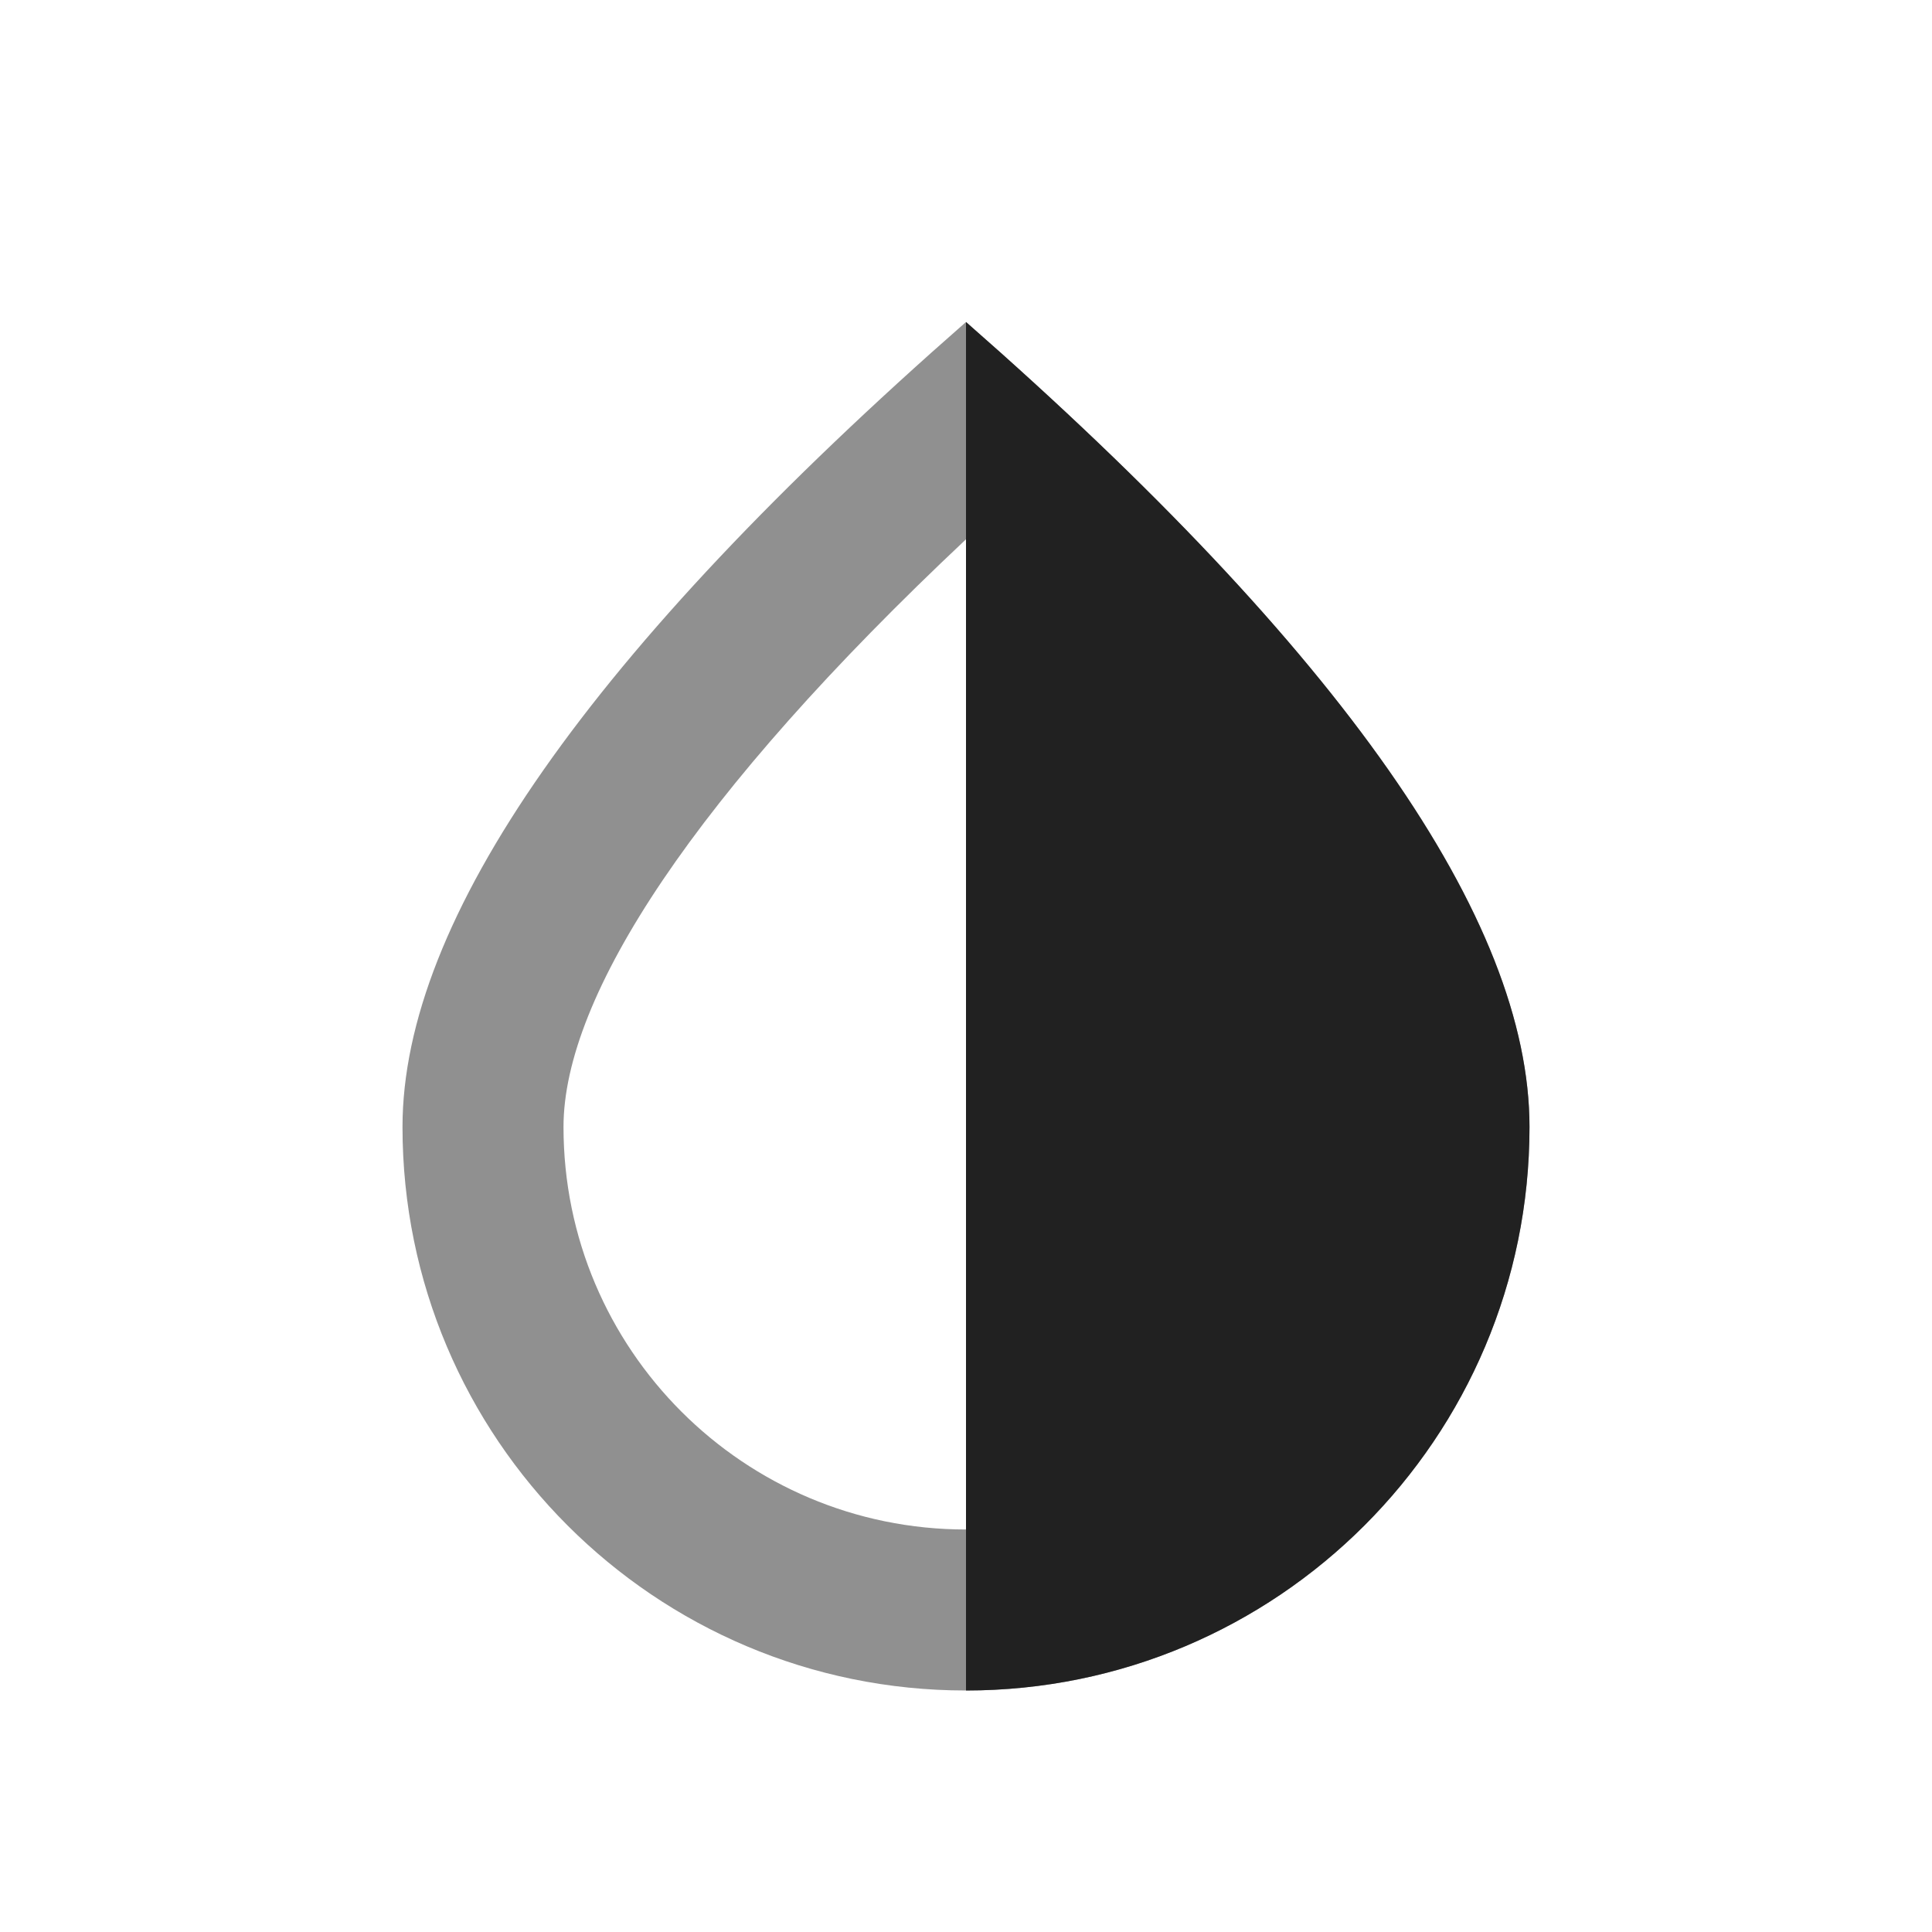
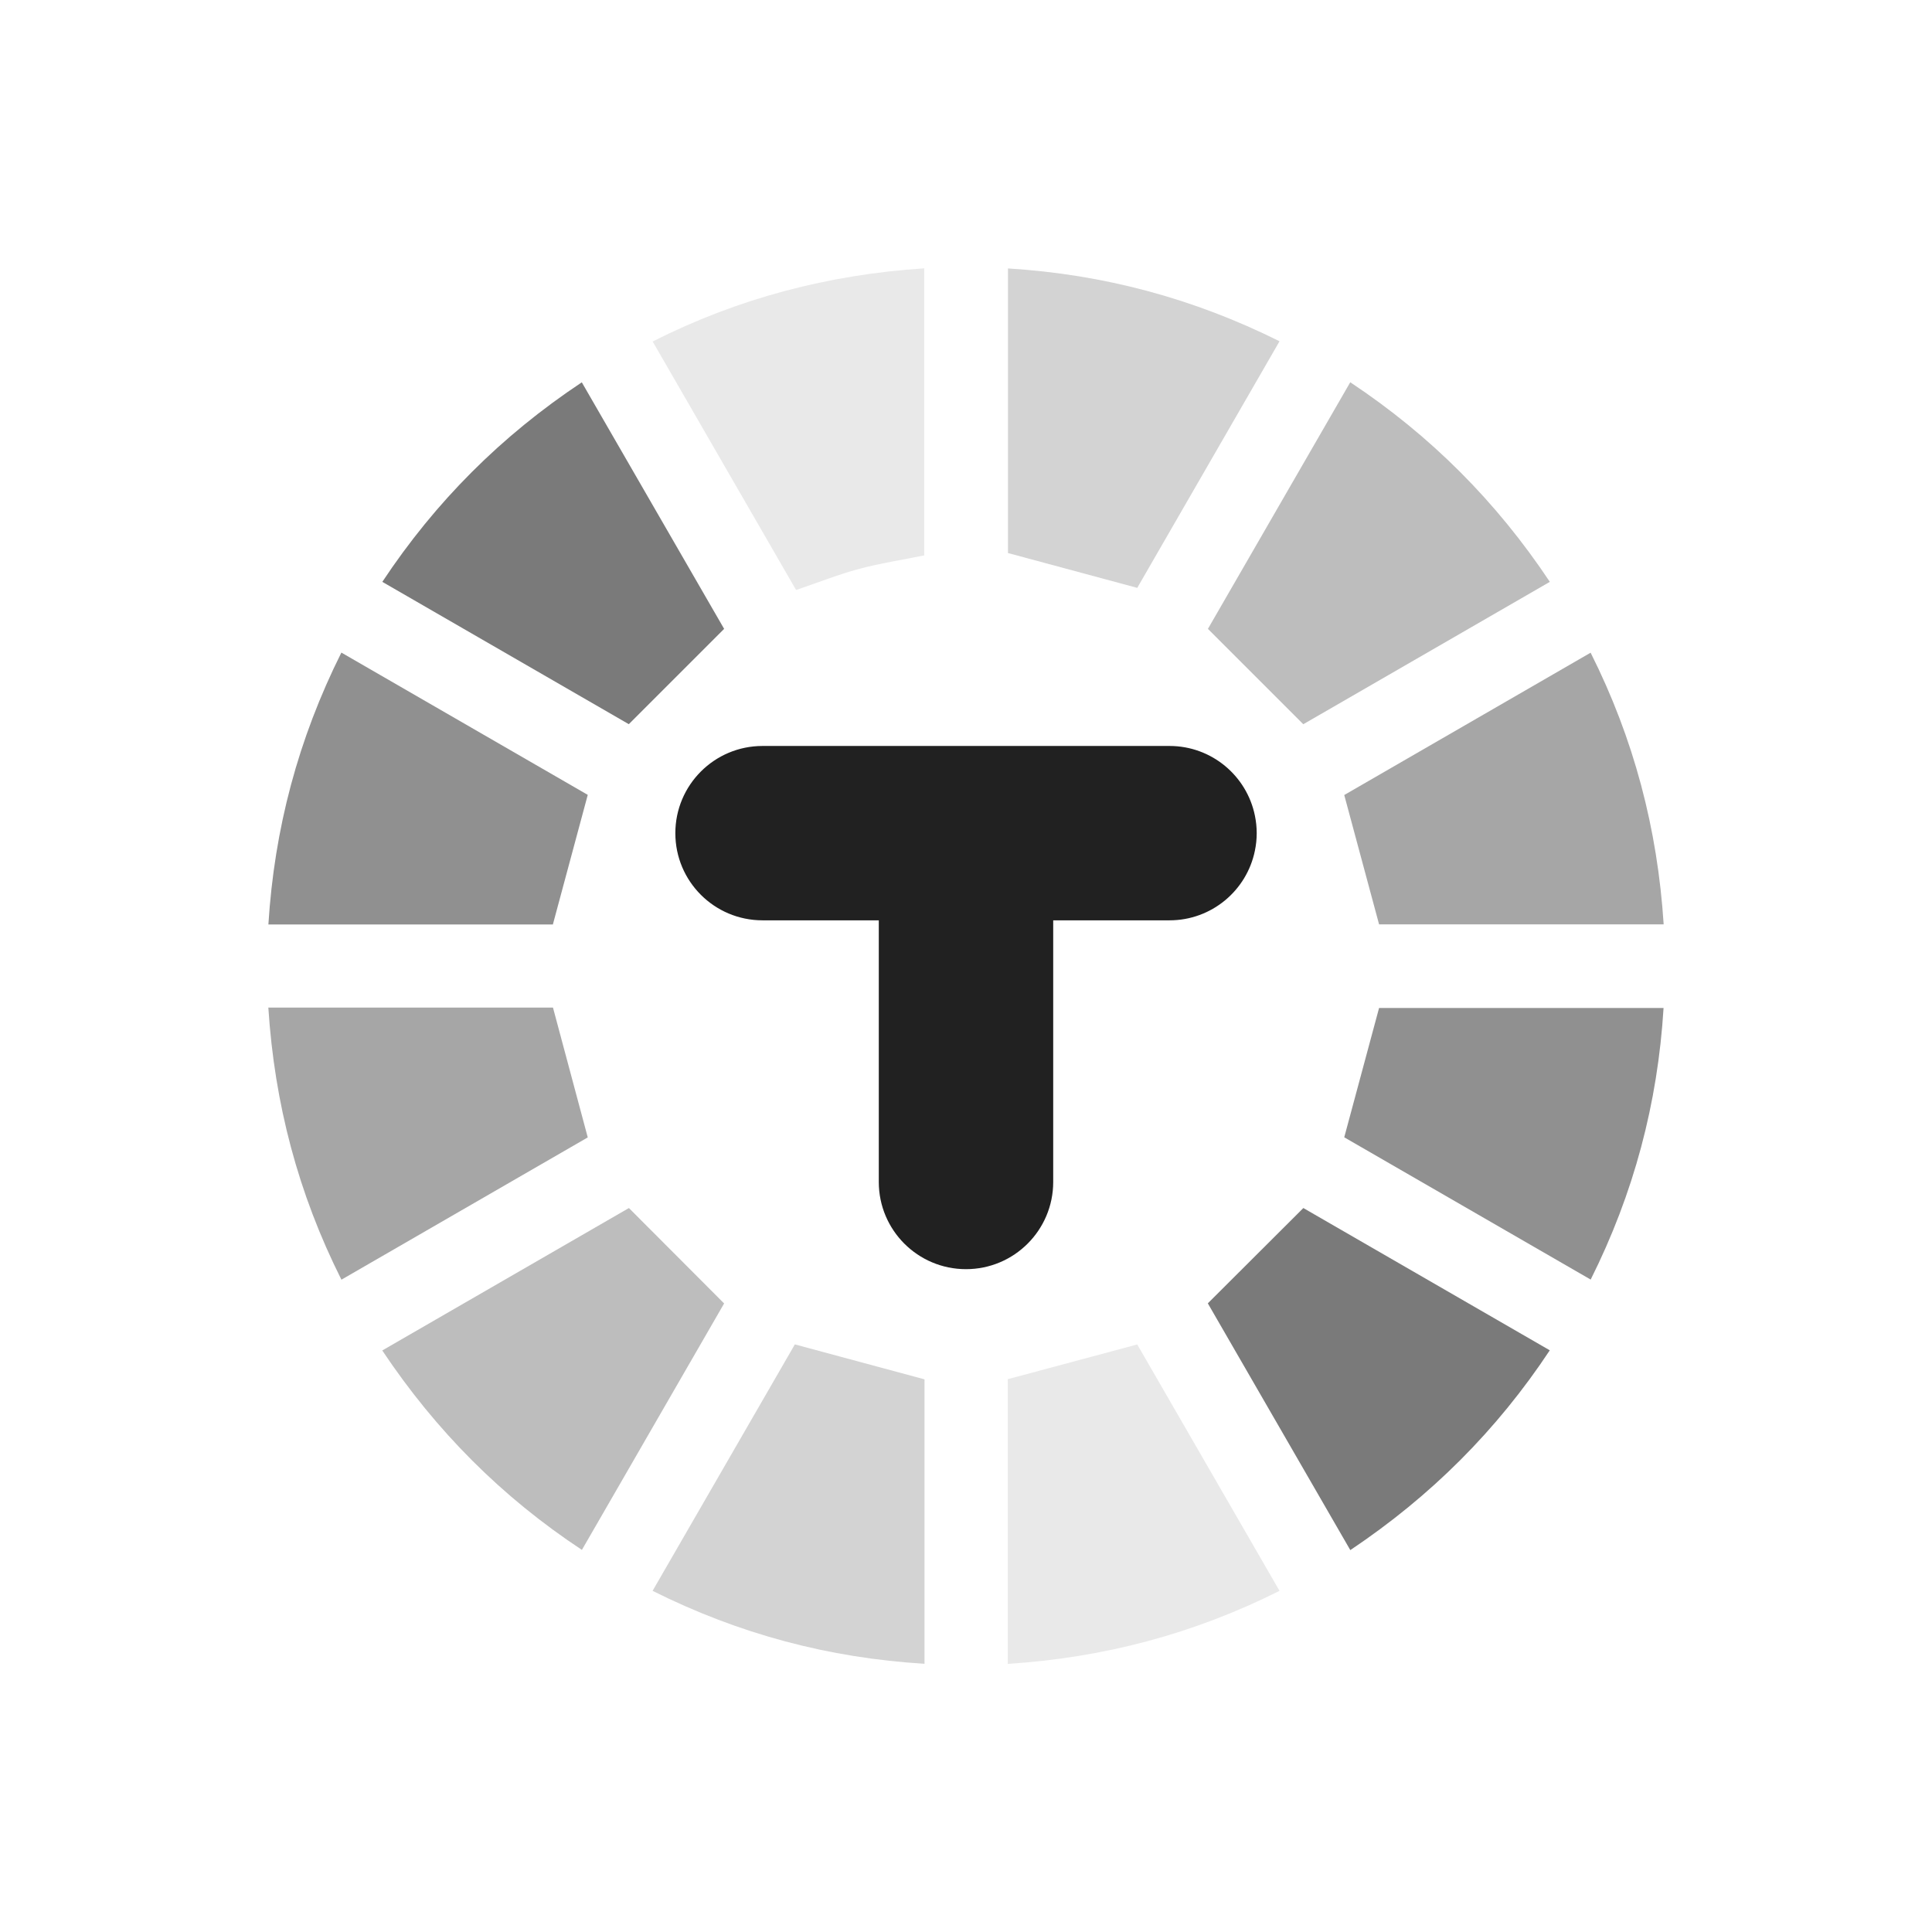
<svg xmlns="http://www.w3.org/2000/svg" width="36px" height="36px" viewBox="0 0 36 36" version="1.1">
  <g id="icon-上色-on" stroke="none" stroke-width="1" fill="none" fill-rule="evenodd">
    <rect id="bound" x="0" y="0" width="36" height="36" />
-     <path d="M10.5,21 C10.5,25.142 13.858,28.5 18,28.5 C22.142,28.5 25.5,25.142 25.5,21 C25.5,18.561 23.055,14.803 18,10.049 C12.945,14.803 10.5,18.561 10.5,21 Z M18,31.5 C12.201,31.5 7.5,26.799 7.5,21 C7.5,17.134 11,12.134 18,6 C25,12.134 28.5,17.134 28.5,21 C28.5,26.799 23.799,31.5 18,31.5 Z" id="Oval-2" fill="#212121" fill-rule="nonzero" opacity="0.5" />
-     <path d="M18,6 C25,12.134 28.5,17.134 28.5,21 C28.5,26.799 23.799,31.5 18,31.5 L18,31.5 Z" id="Combined-Shape" fill="#212121" />
+     <g id="编组" transform="translate(5, 5)" fill="#212121">
+       <path d="M18.383,10.197 C18.232,9.456 17.576,8.9 16.792,8.9 L9.209,8.9 C8.311,8.9 7.584,9.628 7.584,10.525 C7.584,11.423 8.311,12.149 9.209,12.149 L11.375,12.149 L11.375,15.213 L11.375,17.024 C11.375,17.922 12.102,18.649 13,18.649 C13.897,18.649 14.625,17.922 14.625,17.024 L14.625,15.039 L14.625,12.149 L16.792,12.149 C17.576,12.149 18.232,11.593 18.383,10.852 C18.405,10.747 18.417,10.637 18.417,10.525 C18.417,10.413 18.405,10.304 18.383,10.197" id="Fill-1" />
+       <path d="M1.361,7.16 C2.924,8.062 4.458,8.948 5.952,9.811 C5.733,10.626 5.521,11.412 5.302,12.226 L0.001,12.226 C0.112,10.446 0.555,8.773 1.361,7.16" id="Fill-3" opacity="0.5" />
+       <path d="M0,13.775 L5.304,13.775 C5.519,14.582 5.731,15.367 5.952,16.194 C4.461,17.055 2.922,17.944 1.362,18.845 C0.556,17.24 0.115,15.565 0,13.775" id="Fill-5" opacity="0.4" />
+       <path d="M13.782,0.002 C15.562,0.112 17.234,0.558 18.842,1.359 C17.942,2.919 17.053,4.459 16.191,5.954 C15.375,5.734 14.596,5.525 13.782,5.305 L13.782,0.002 Z" id="Fill-7" opacity="0.2" />
+       <path d="M19.285,8.495 C18.68,7.889 18.108,7.317 17.508,6.718 C18.369,5.226 19.258,3.684 20.16,2.123 C21.654,3.115 22.88,4.342 23.879,5.842 C22.328,6.738 20.788,7.628 19.285,8.495" id="Fill-9" opacity="0.3" />
+       <path d="M19.286,17.51 C20.782,18.375 22.318,19.261 23.878,20.161 C22.889,21.654 21.663,22.878 20.161,23.884 C19.268,22.336 18.378,20.795 17.506,19.286 C18.099,18.696 18.676,18.119 19.286,17.51" id="Fill-11" opacity="0.6" />
+       <path d="M18.842,24.643 C17.235,25.449 15.561,25.889 13.778,26.004 L13.778,20.699 C14.582,20.483 15.367,20.273 16.191,20.052 C17.05,21.541 17.936,23.075 18.842,24.643" id="Fill-13" opacity="0.1" />
+       <path d="M12.222,5.349 C11.799,5.435 11.398,5.496 11.006,5.601 C10.618,5.706 10.241,5.855 9.834,5.994 C8.951,4.465 8.065,2.931 7.161,1.363 C8.756,0.558 10.434,0.117 12.222,0 L12.222,5.349 Z" id="Fill-15" opacity="0.1" />
+       <path d="M6.717,8.494 C5.223,7.632 3.681,6.741 2.124,5.842 C3.117,4.344 4.343,3.12 5.841,2.124 C6.738,3.679 7.629,5.22 8.493,6.718 C7.895,7.316 7.318,7.894 6.717,8.494" id="Fill-17" opacity="0.6" />
+       <path d="M20.697,12.224 C20.477,11.409 20.268,10.63 20.048,9.814 C21.541,8.951 23.08,8.062 24.639,7.162 C25.445,8.767 25.885,10.442 26,12.224 L20.697,12.224 Z" id="Fill-19" opacity="0.4" />
+       <path d="M20.048,16.192 C20.269,15.372 20.478,14.593 20.697,13.782 L25.998,13.782 C25.889,15.559 25.444,17.236 24.64,18.843 C23.084,17.945 21.55,17.059 20.048,16.192" id="Fill-21" opacity="0.5" />
+       <path d="M12.227,20.702 L12.227,26.002 C10.447,25.894 8.771,25.449 7.16,24.643 C8.059,23.086 8.948,21.546 9.811,20.051 C10.626,20.27 11.404,20.48 12.227,20.702" id="Fill-23" opacity="0.2" />
+       <path d="M2.123,20.164 C3.679,19.265 5.214,18.379 6.719,17.51 C7.308,18.101 7.884,18.678 8.493,19.288 C7.635,20.774 6.746,22.315 5.843,23.88 C4.35,22.894 3.127,21.667 2.123,20.164" id="Fill-25" opacity="0.3" />
+     </g>
  </g>
</svg>
